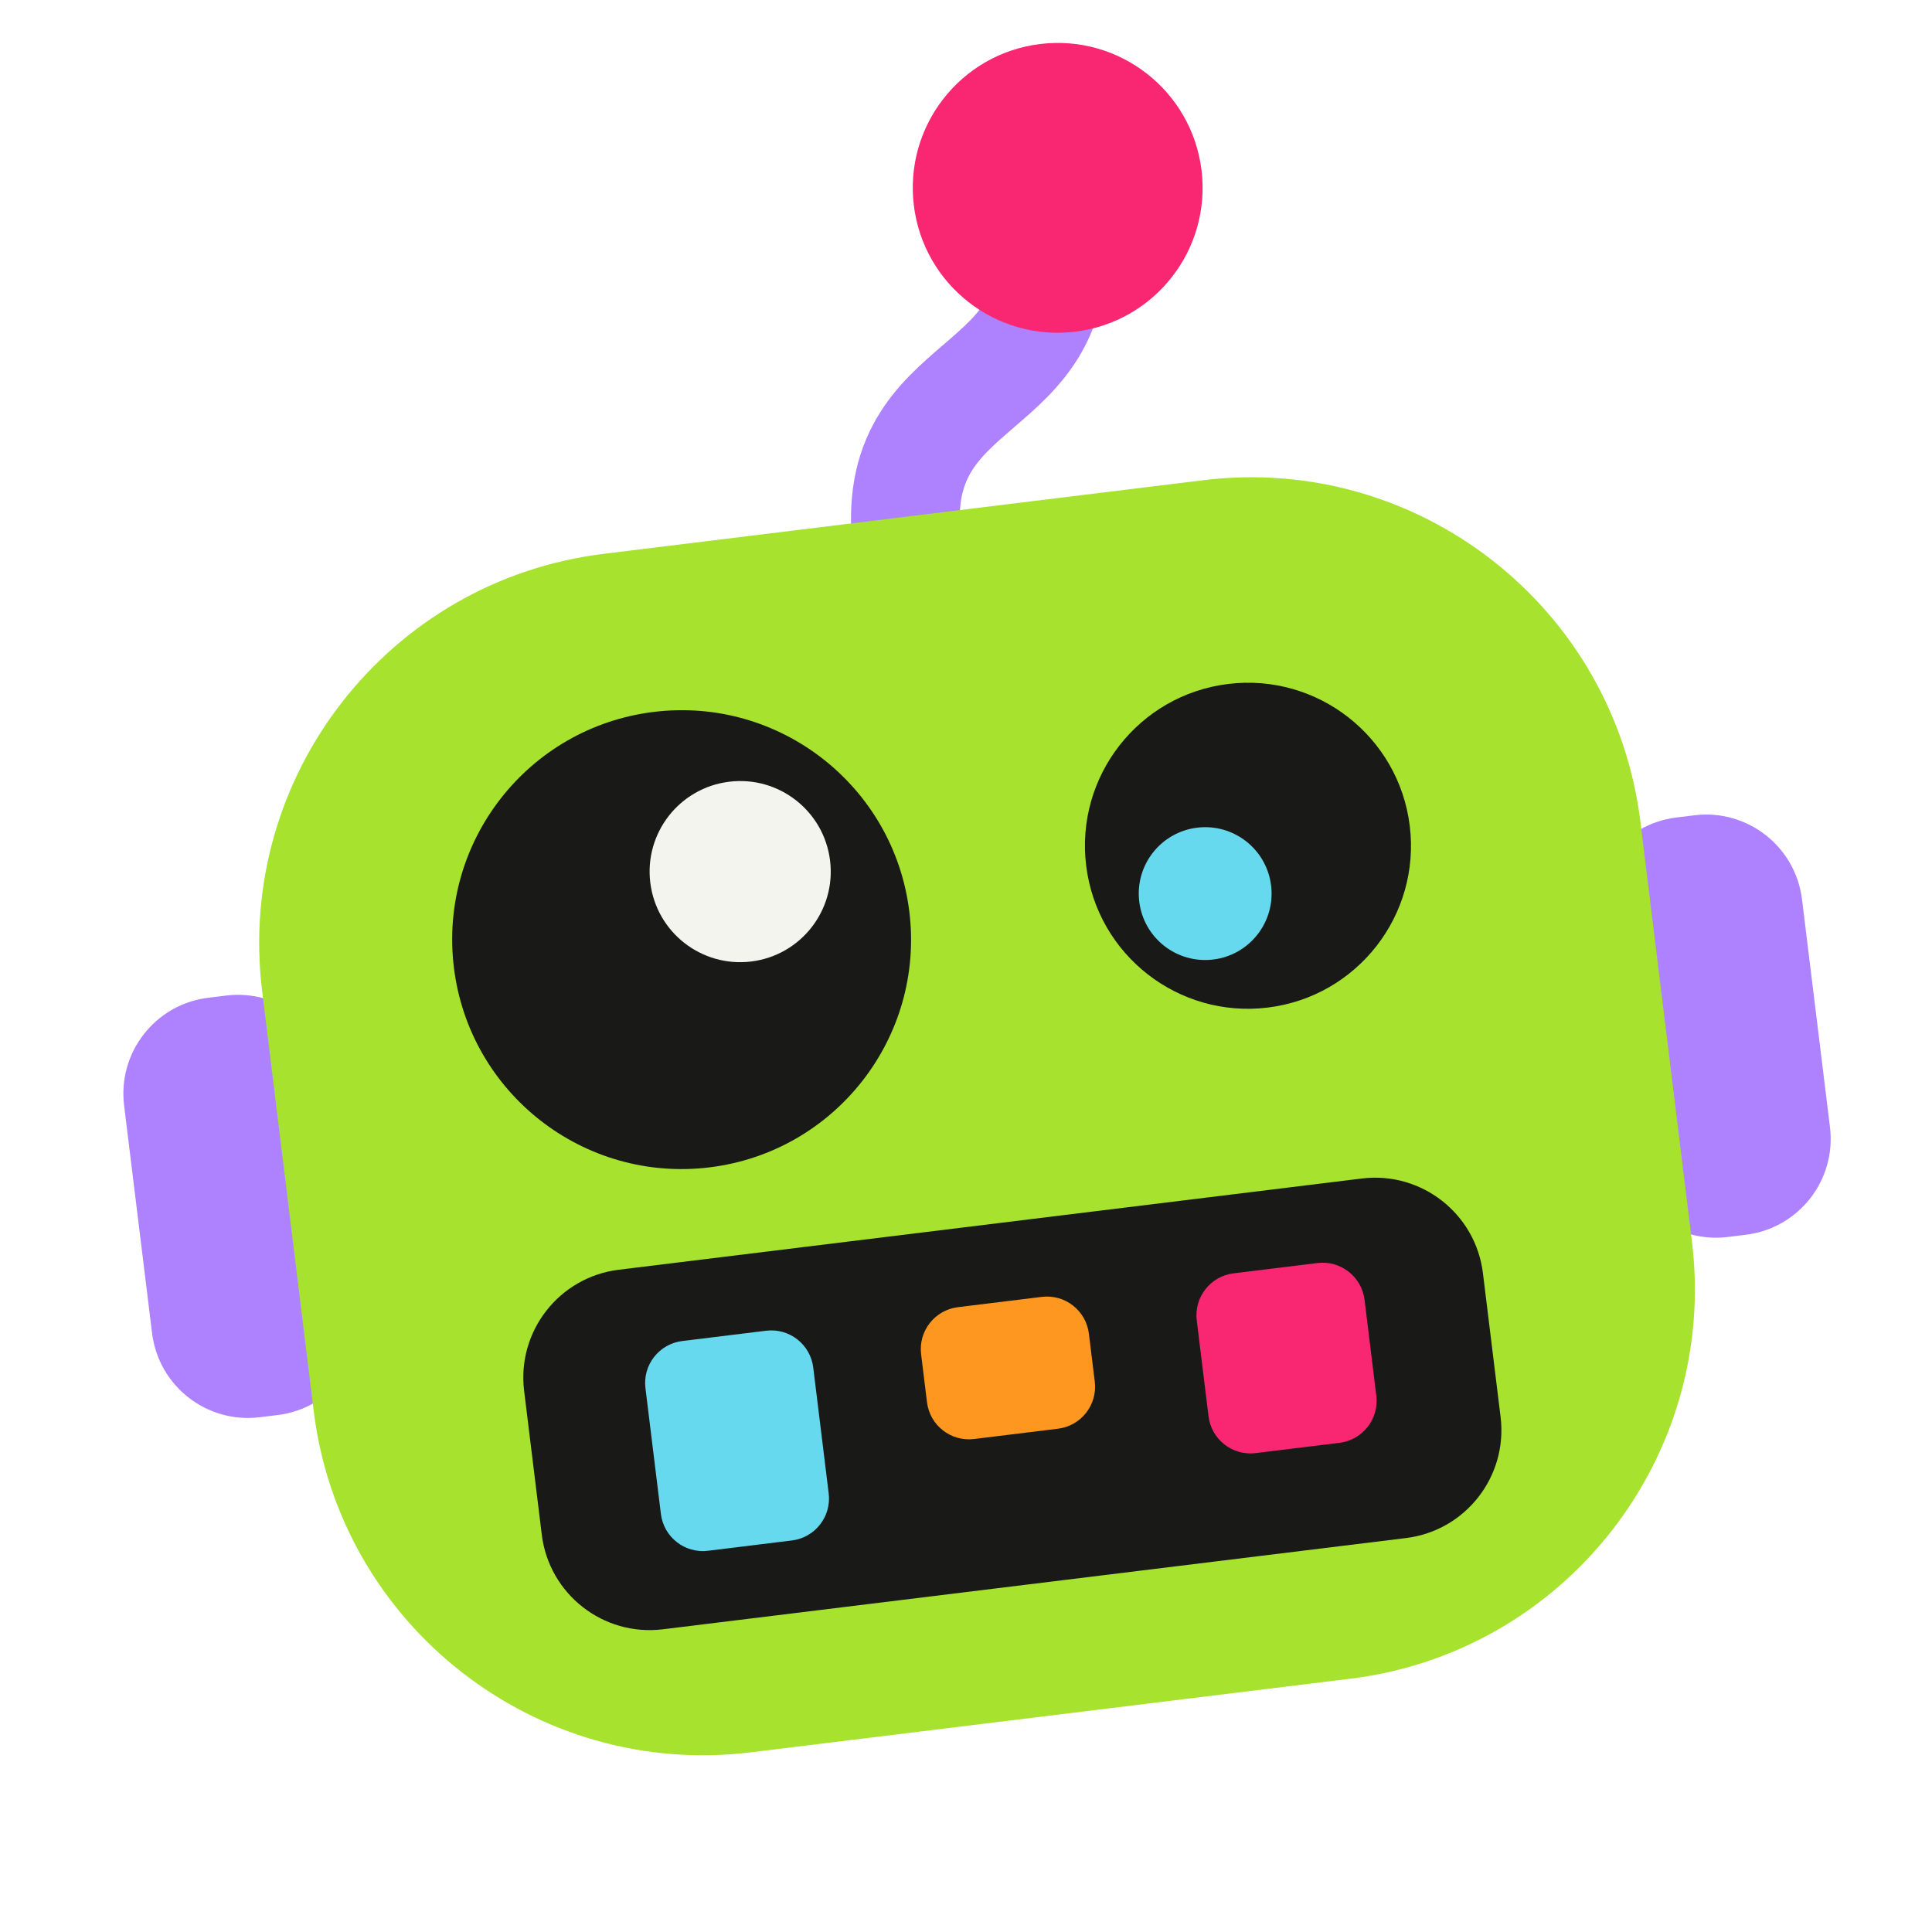
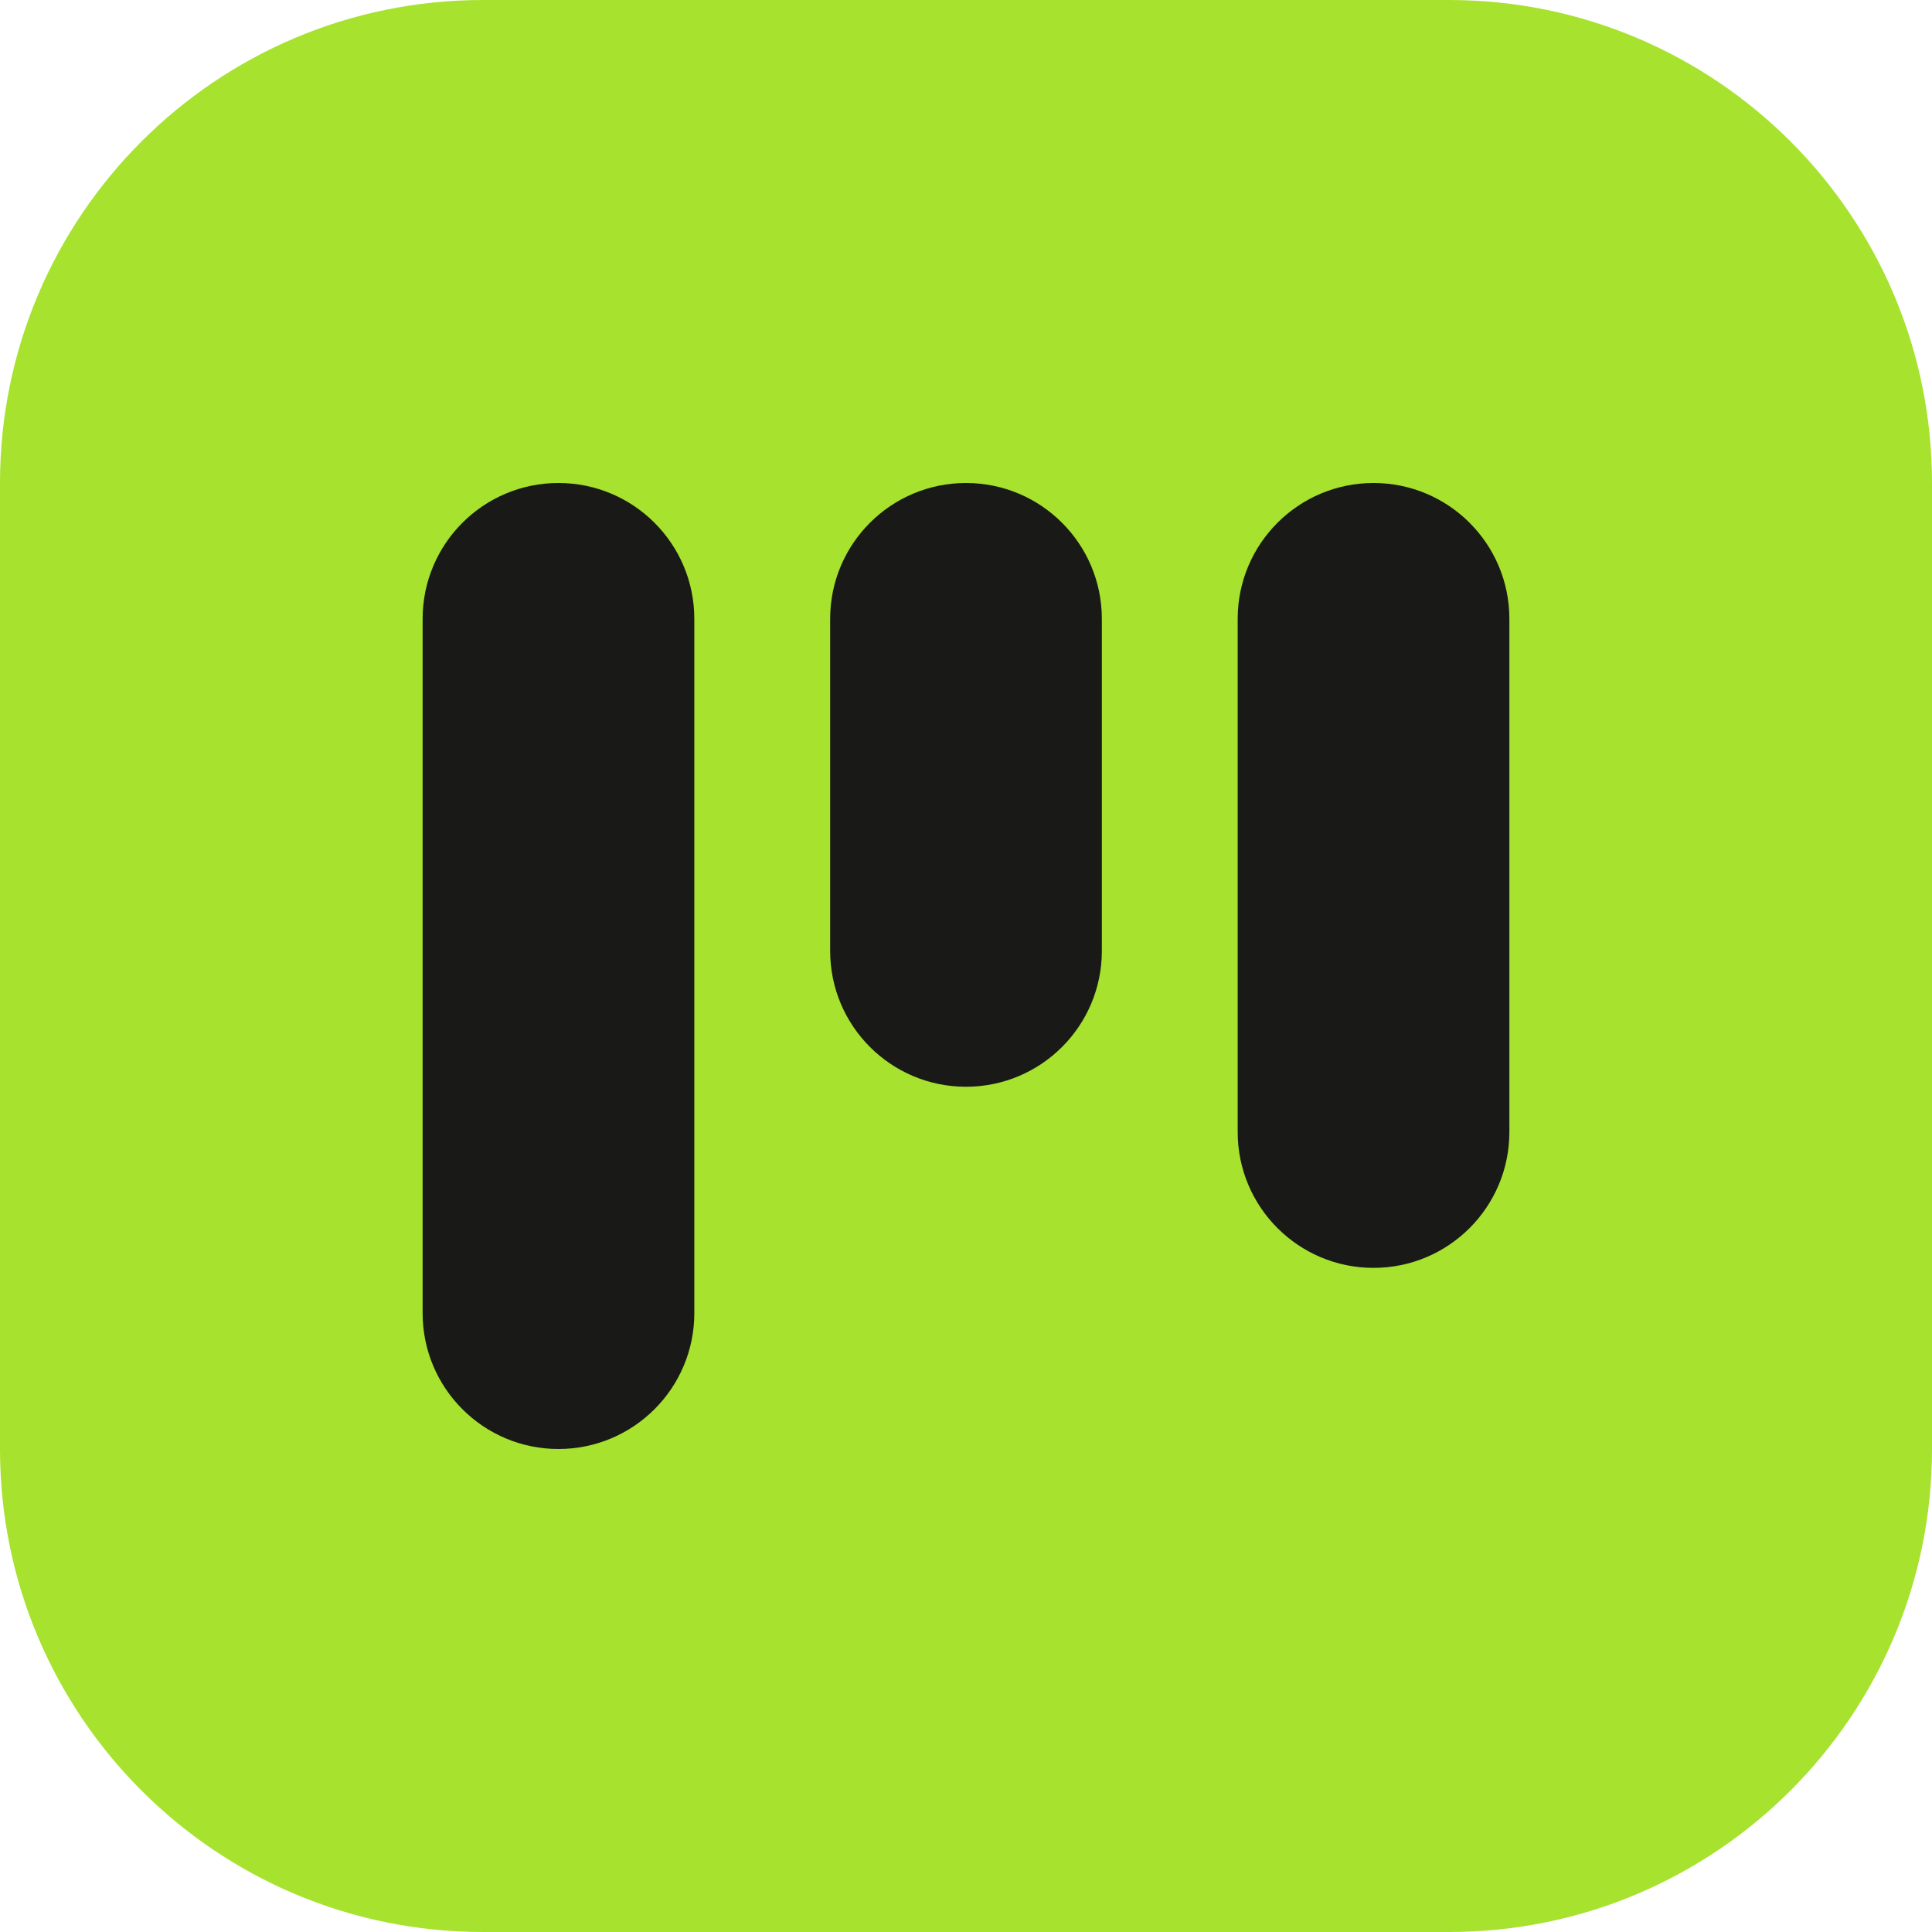
<svg xmlns="http://www.w3.org/2000/svg" viewBox="0 0 32 32">
-   <g transform="rotate(-7 16 17)">
-     <path d="M16 9c0-3 3-2 3-5" fill="none" stroke="#ae81ff" stroke-width="1.8" stroke-linecap="round" />
-     <circle cx="19.2" cy="3.4" r="2.4" fill="#f92672" />
-     <rect x="2" y="15" width="3.5" height="7" rx="1.6" fill="#ae81ff" />
-     <rect x="26.5" y="15" width="3.5" height="7" rx="1.6" fill="#ae81ff" />
-     <rect x="4.5" y="8.5" width="23" height="20" rx="6.5" fill="#a6e22e" />
-     <circle cx="11.5" cy="15" r="3.8" fill="#191a17" />
-     <circle cx="12.6" cy="14" r="1.5" fill="#f4f4ee" />
-     <circle cx="21" cy="14.6" r="2.7" fill="#191a17" />
-     <circle cx="20.2" cy="15.3" r="1.1" fill="#66d9ef" />
-     <rect x="8" y="20.3" width="16" height="6" rx="1.8" fill="#191a17" />
-     <rect x="10" y="21.6" width="2.8" height="3.5" rx=".7" fill="#66d9ef" />
-     <rect x="14.6" y="21.6" width="2.8" height="2.2" rx=".7" fill="#fd971f" />
-     <rect x="19.2" y="21.6" width="2.8" height="3" rx=".7" fill="#f92672" />
-   </g>
+   <rect width="32" height="32" rx="8" fill="#a6e22e" />
+   <rect x="7" y="8" width="4.5" height="16" rx="2.25" fill="#191a17" />
+   <rect x="13.75" y="8" width="4.5" height="10" rx="2.25" fill="#191a17" />
+   <rect x="20.5" y="8" width="4.5" height="13" rx="2.25" fill="#191a17" />
</svg>
